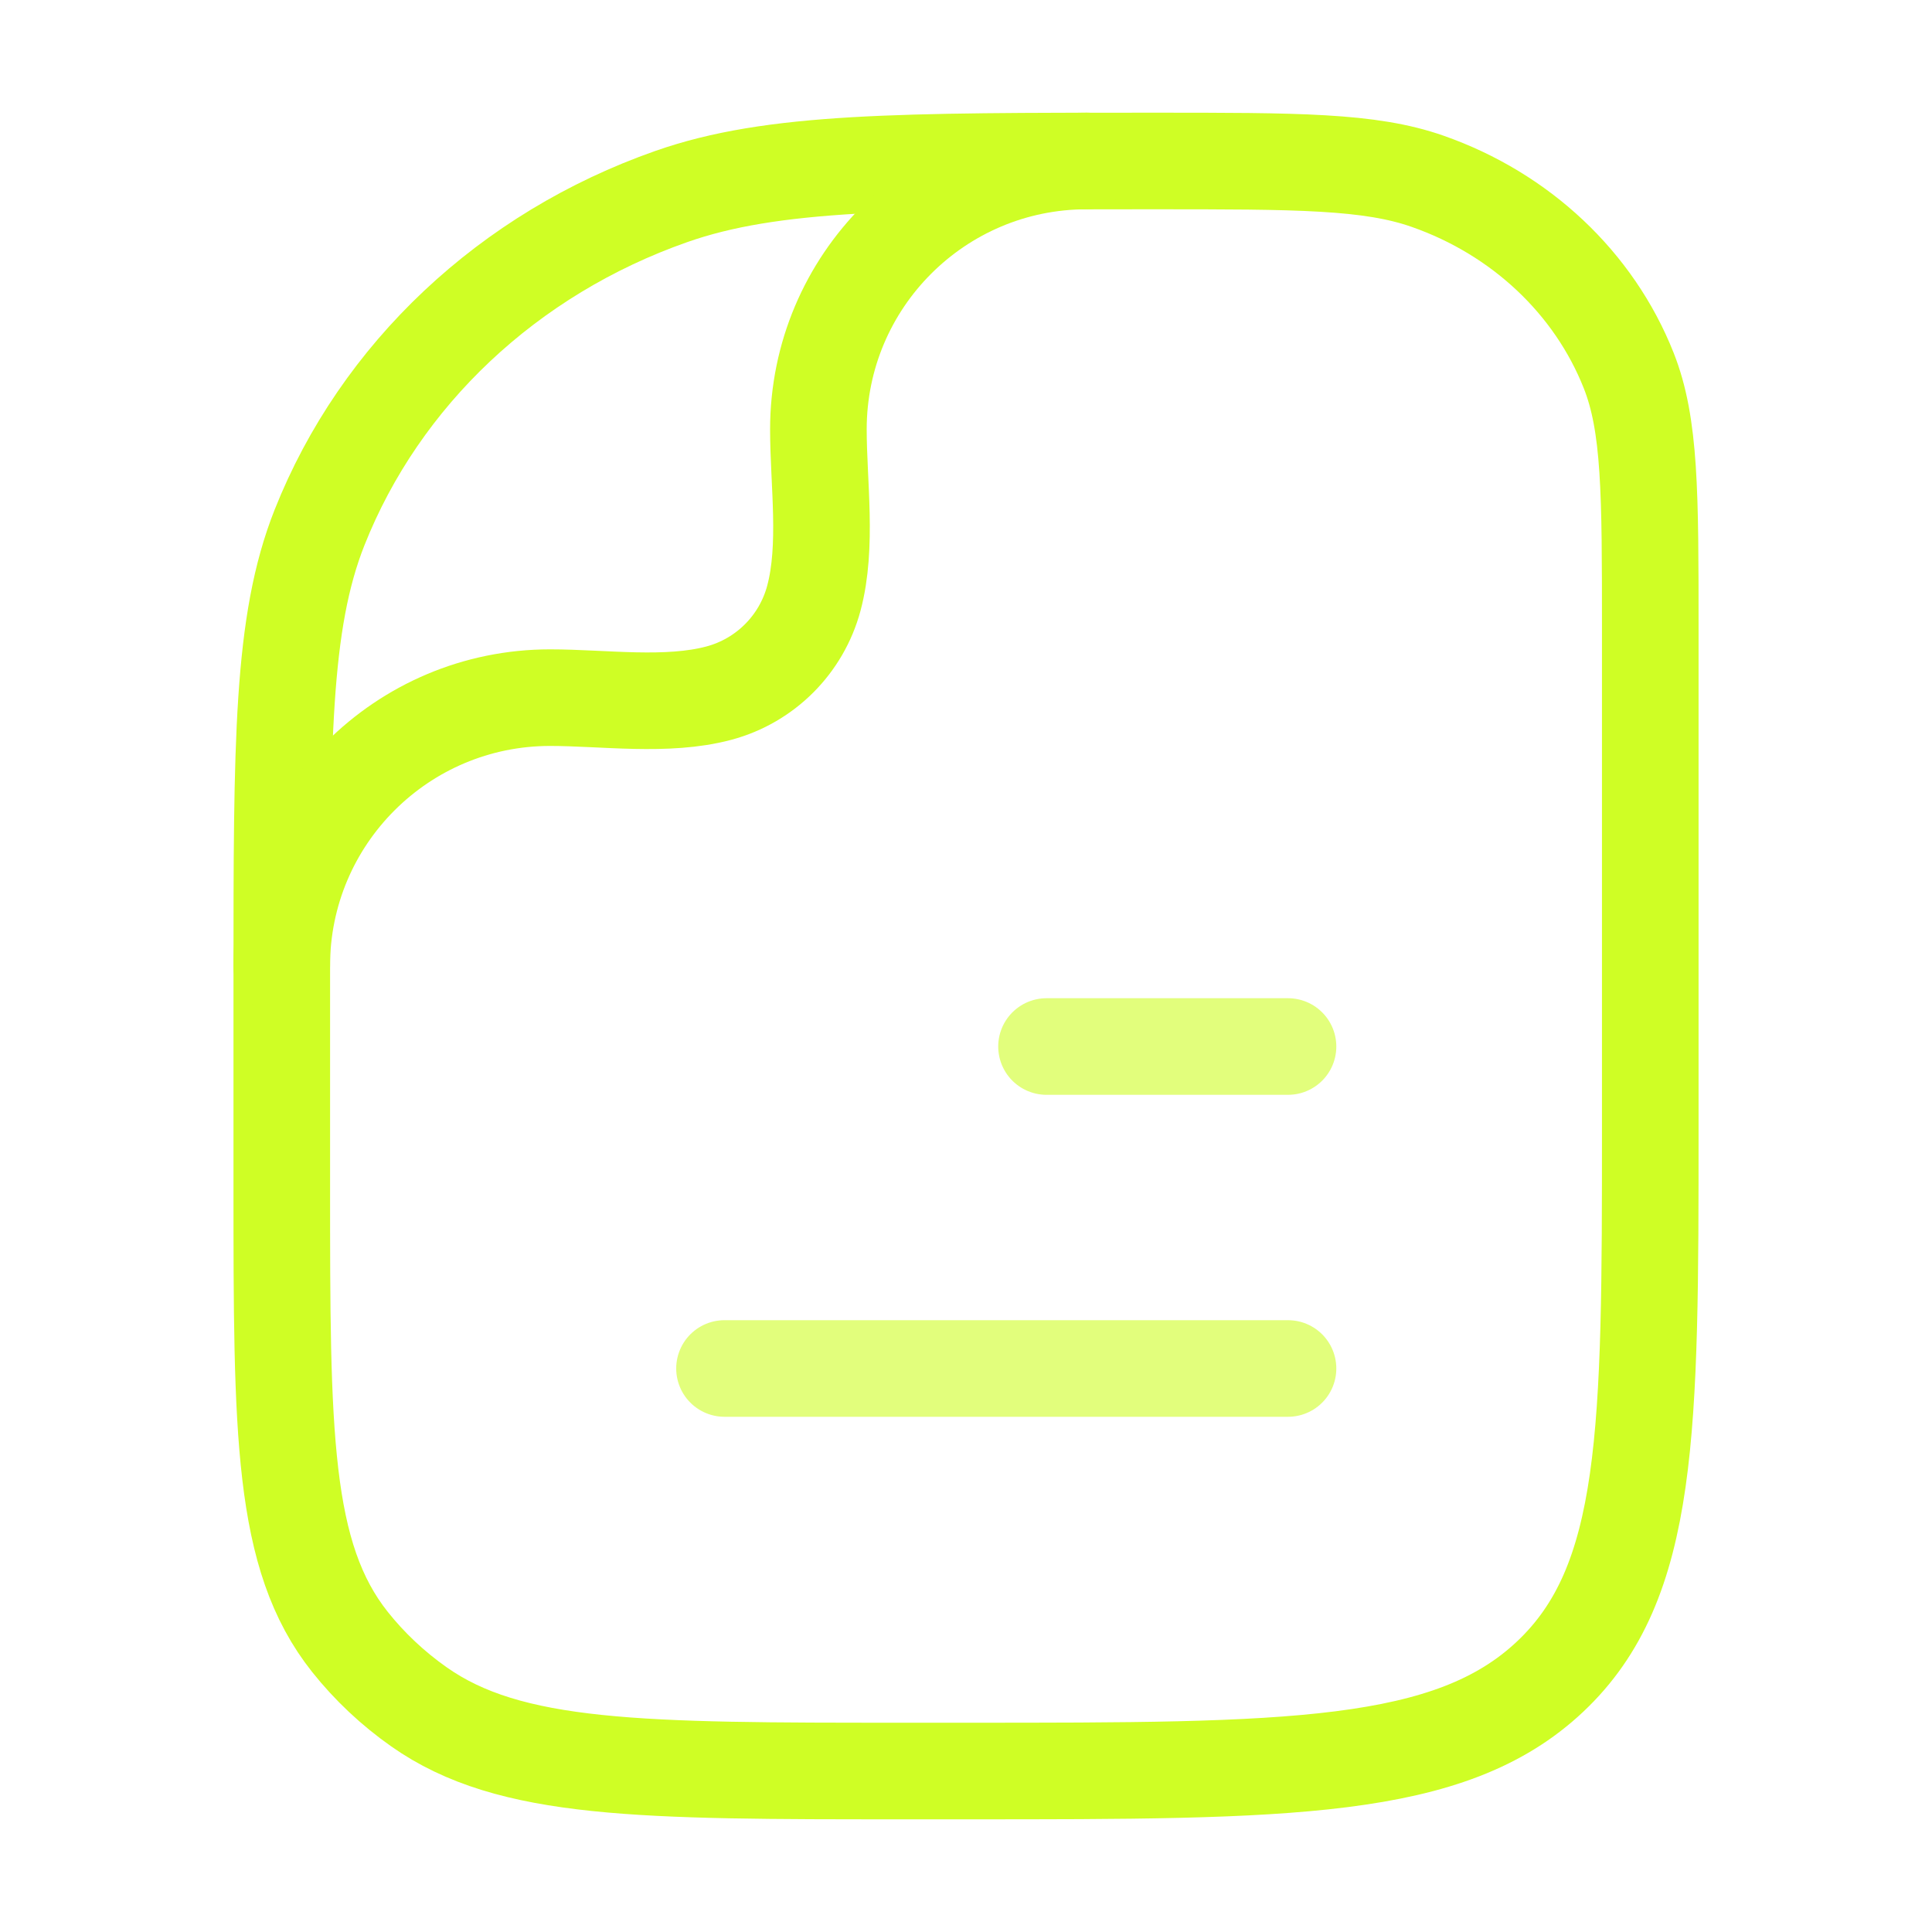
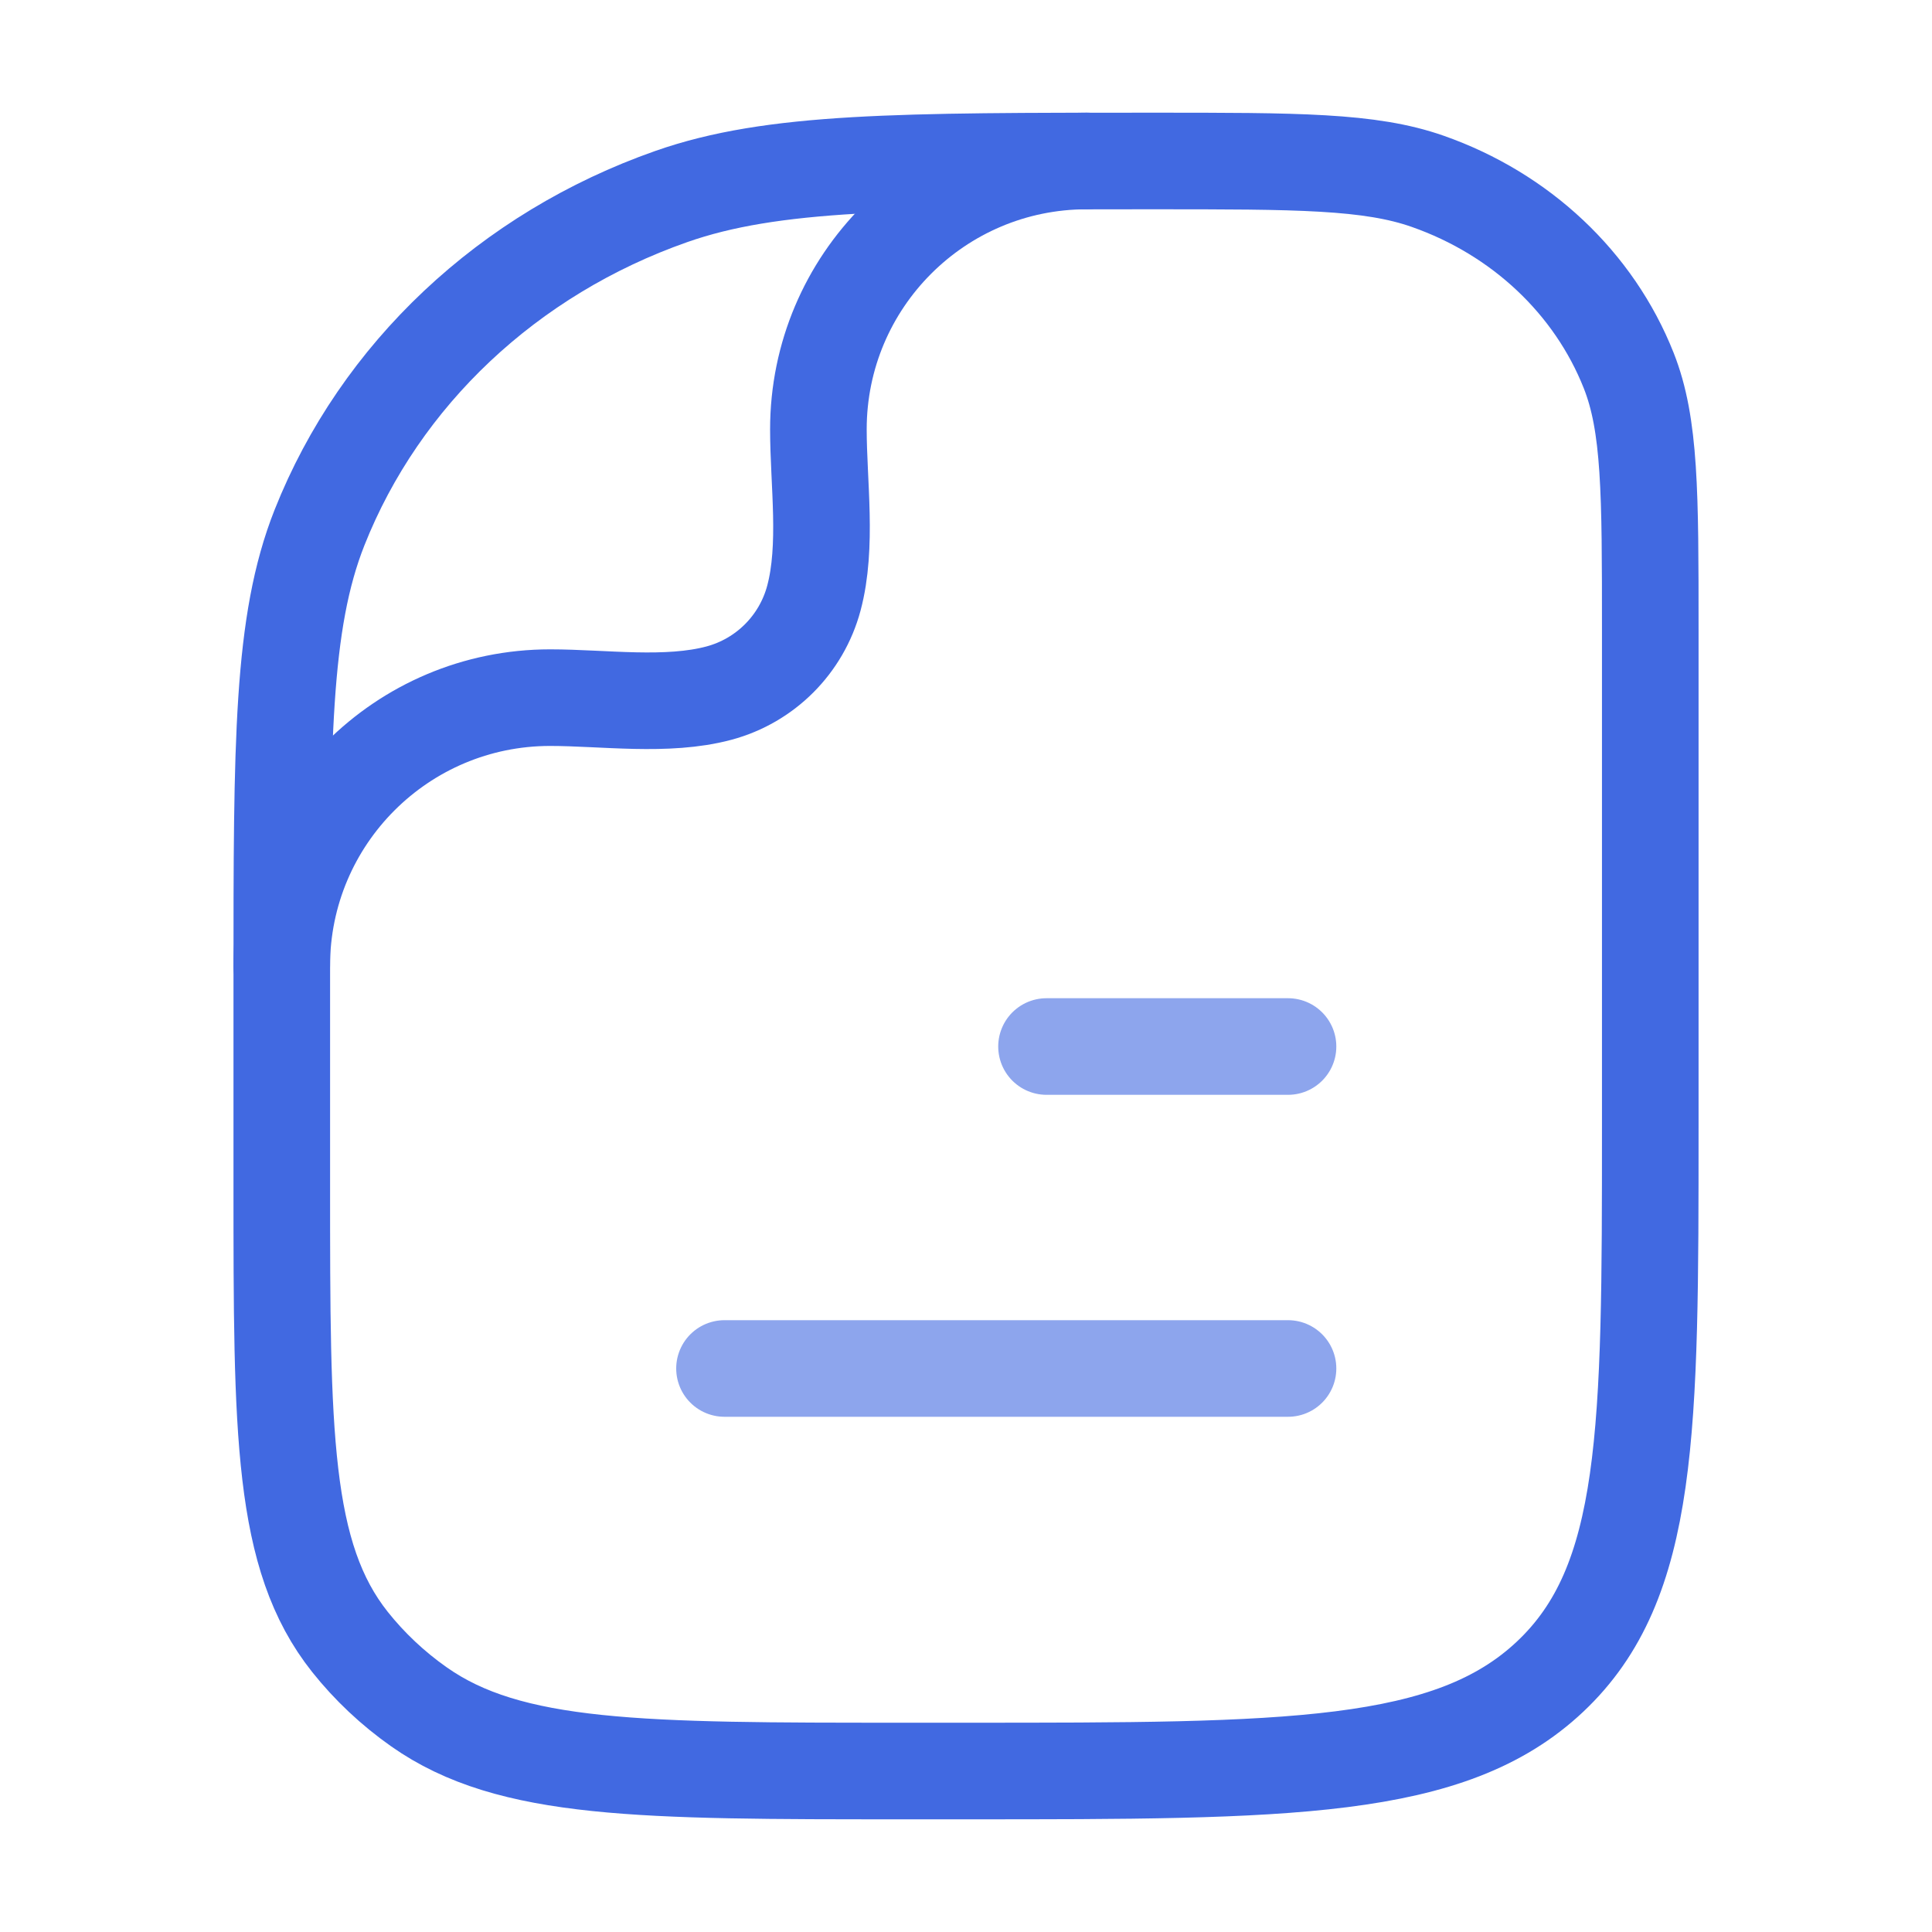
<svg xmlns="http://www.w3.org/2000/svg" width="40" height="40" viewBox="0 0 40 40" fill="none">
-   <path opacity="0.6" d="M26.667 28.333L15 28.333" stroke="#CFFE25" stroke-width="2" stroke-linecap="round" stroke-linejoin="round" />
-   <path opacity="0.6" d="M26.667 21.667L21.667 21.667" stroke="#CFFE25" stroke-width="2" stroke-linecap="round" stroke-linejoin="round" />
-   <path d="M34.167 23.333C34.167 29.619 34.167 32.761 32.092 34.714C30.018 36.667 26.679 36.667 20 36.667H18.712C13.277 36.667 10.559 36.667 8.672 35.337C8.131 34.956 7.651 34.504 7.246 33.995C5.834 32.219 5.834 29.661 5.834 24.545V20.303C5.834 15.364 5.834 12.895 6.615 10.923C7.872 7.752 10.529 5.251 13.898 4.069C15.993 3.333 18.617 3.333 23.864 3.333C26.862 3.333 28.362 3.333 29.559 3.754C31.484 4.429 33.002 5.858 33.72 7.67C34.167 8.797 34.167 10.208 34.167 13.03V23.333Z" stroke="#CFFE25" stroke-width="2" stroke-linejoin="round" />
-   <path d="M5.833 20C5.833 16.932 8.321 14.444 11.389 14.444C12.498 14.444 13.807 14.639 14.886 14.35C15.844 14.093 16.593 13.344 16.85 12.386C17.139 11.307 16.944 9.999 16.944 8.889C16.944 5.821 19.432 3.333 22.5 3.333" stroke="#CFFE25" stroke-width="2" stroke-linecap="round" stroke-linejoin="round" />
+   <path opacity="0.6" d="M26.667 28.333L15 28.333" stroke="#4169E1" stroke-width="2" stroke-linecap="round" stroke-linejoin="round" />
+   <path opacity="0.6" d="M26.667 21.667L21.667 21.667" stroke="#4169E1" stroke-width="2" stroke-linecap="round" stroke-linejoin="round" />
+   <path d="M34.167 23.333C34.167 29.619 34.167 32.761 32.092 34.714C30.018 36.667 26.679 36.667 20 36.667H18.712C13.277 36.667 10.559 36.667 8.672 35.337C8.131 34.956 7.651 34.504 7.246 33.995C5.834 32.219 5.834 29.661 5.834 24.545V20.303C5.834 15.364 5.834 12.895 6.615 10.923C7.872 7.752 10.529 5.251 13.898 4.069C15.993 3.333 18.617 3.333 23.864 3.333C26.862 3.333 28.362 3.333 29.559 3.754C31.484 4.429 33.002 5.858 33.72 7.67C34.167 8.797 34.167 10.208 34.167 13.03V23.333Z" stroke="#4169E1" stroke-width="2" stroke-linejoin="round" />
+   <path d="M5.833 20C5.833 16.932 8.321 14.444 11.389 14.444C12.498 14.444 13.807 14.639 14.886 14.35C15.844 14.093 16.593 13.344 16.85 12.386C17.139 11.307 16.944 9.999 16.944 8.889C16.944 5.821 19.432 3.333 22.5 3.333" stroke="#4169E1" stroke-width="2" stroke-linecap="round" stroke-linejoin="round" />
</svg>
